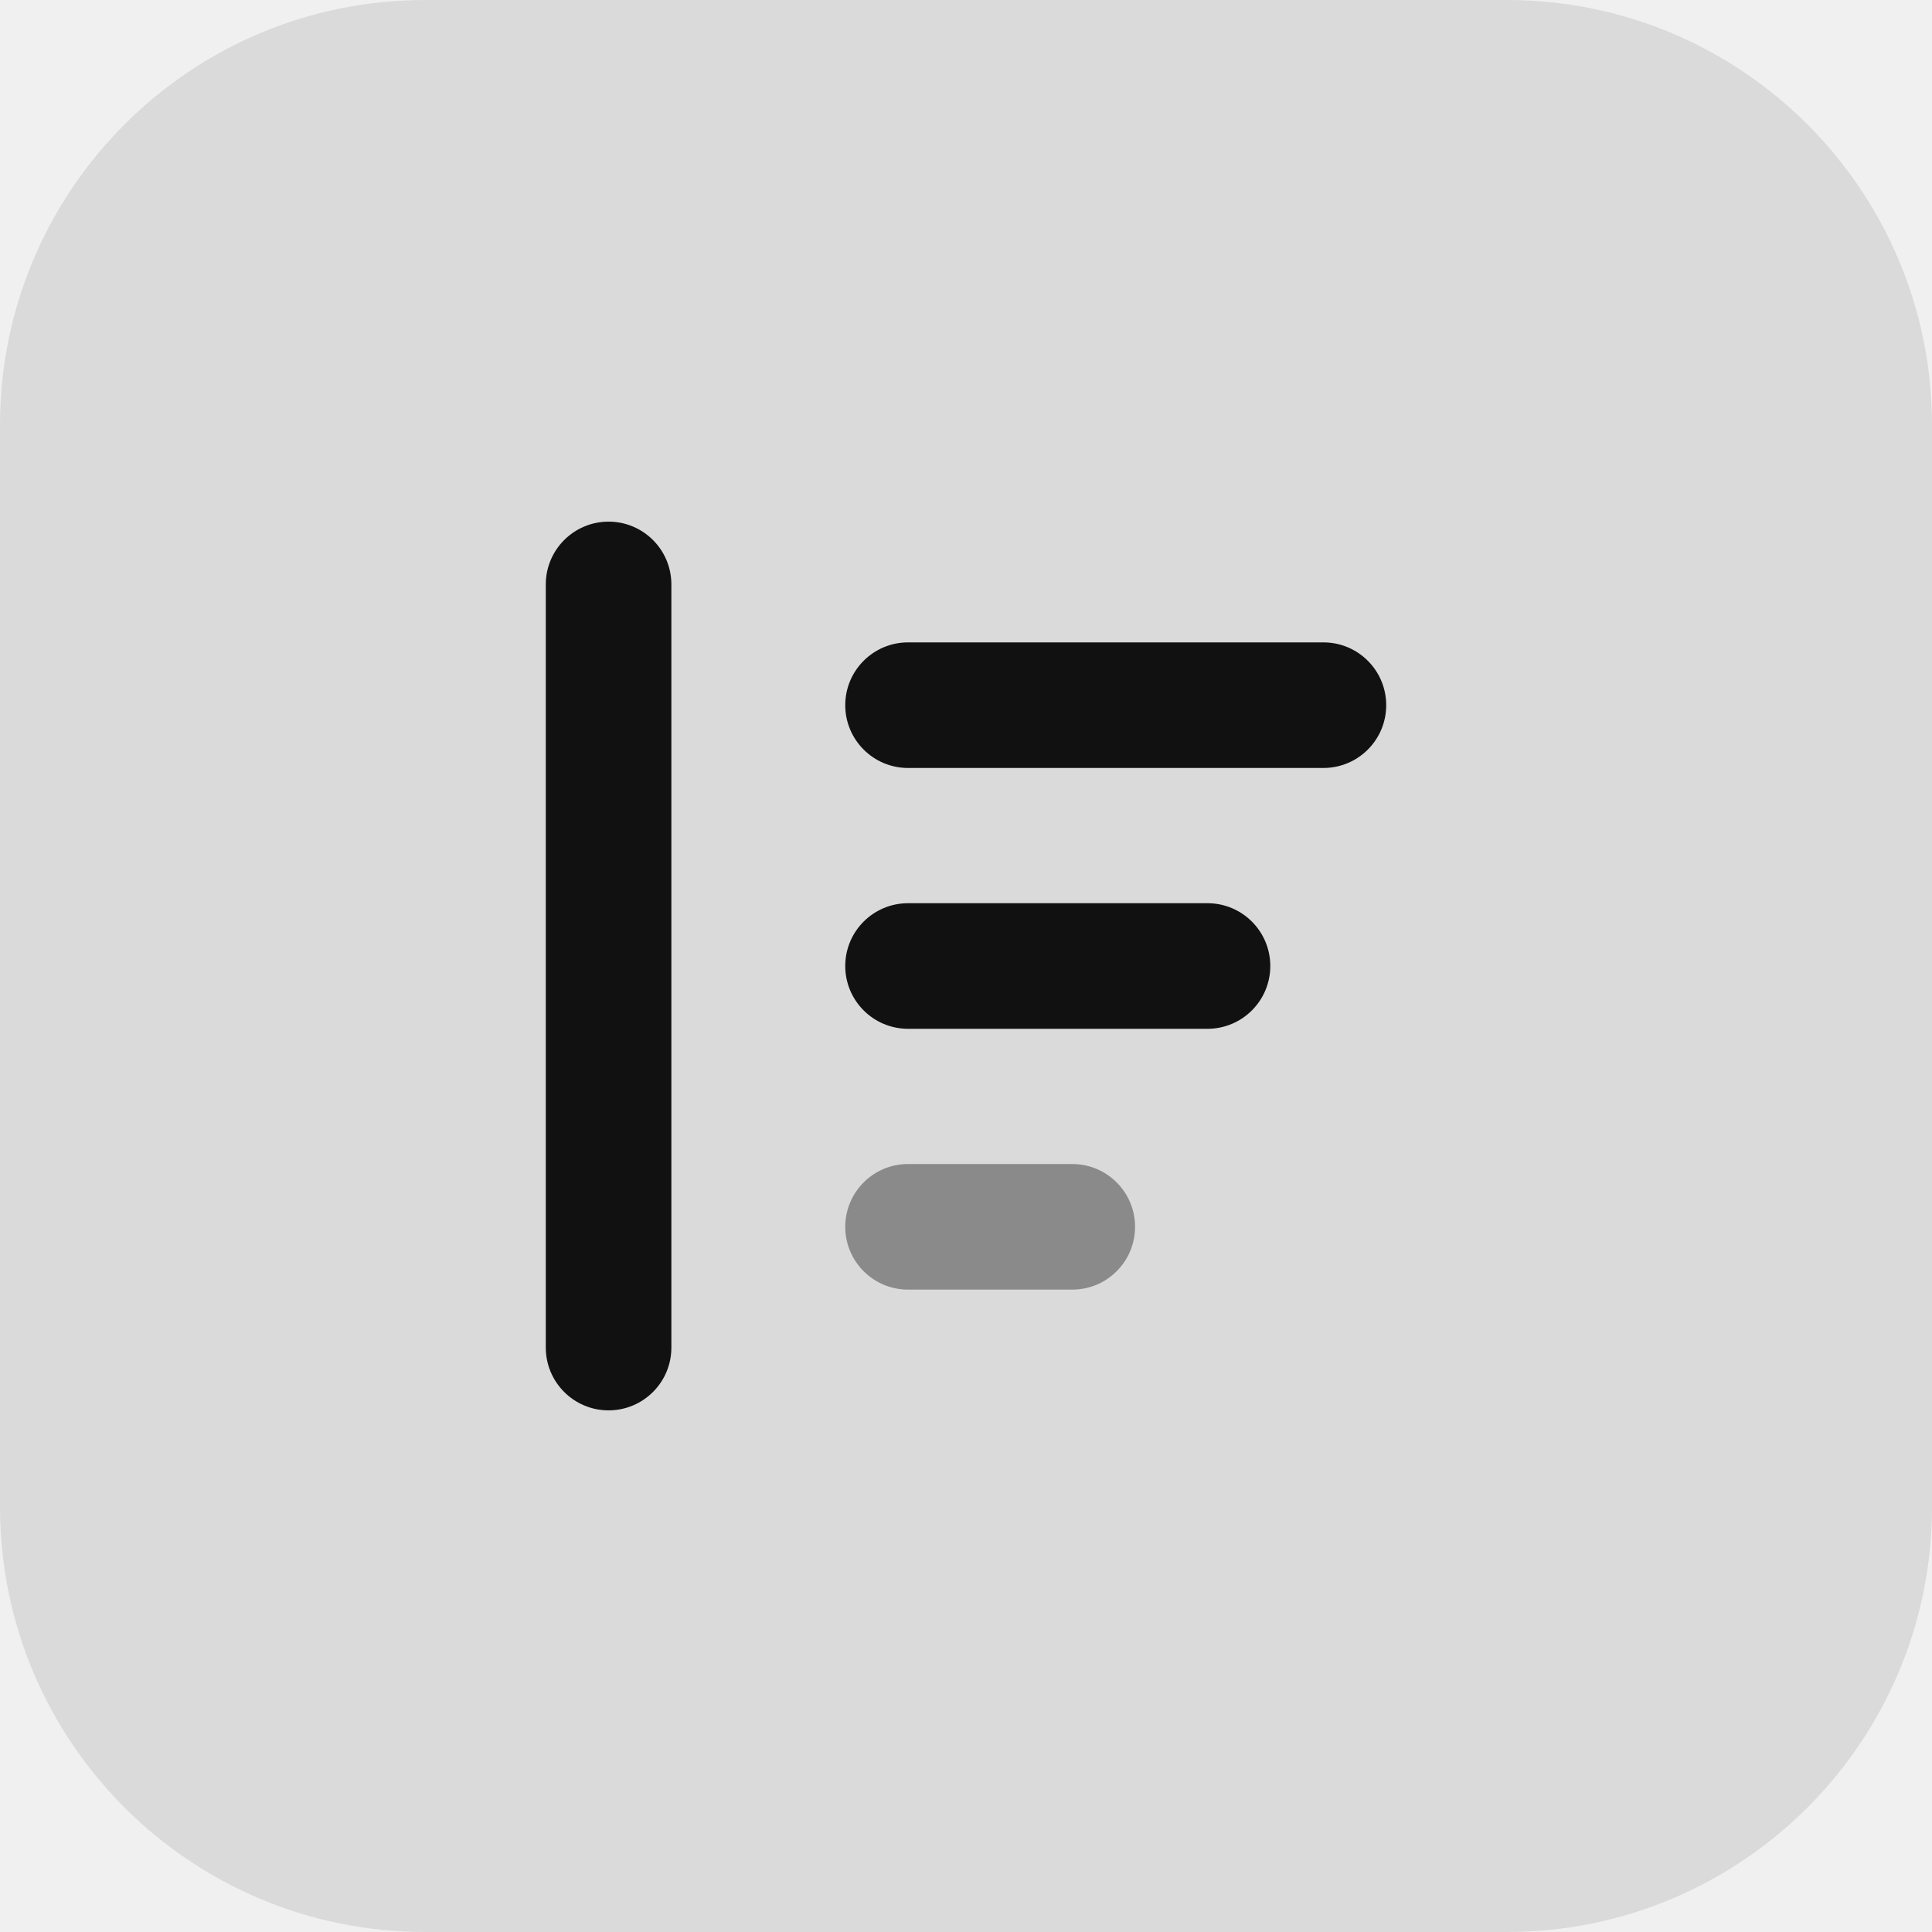
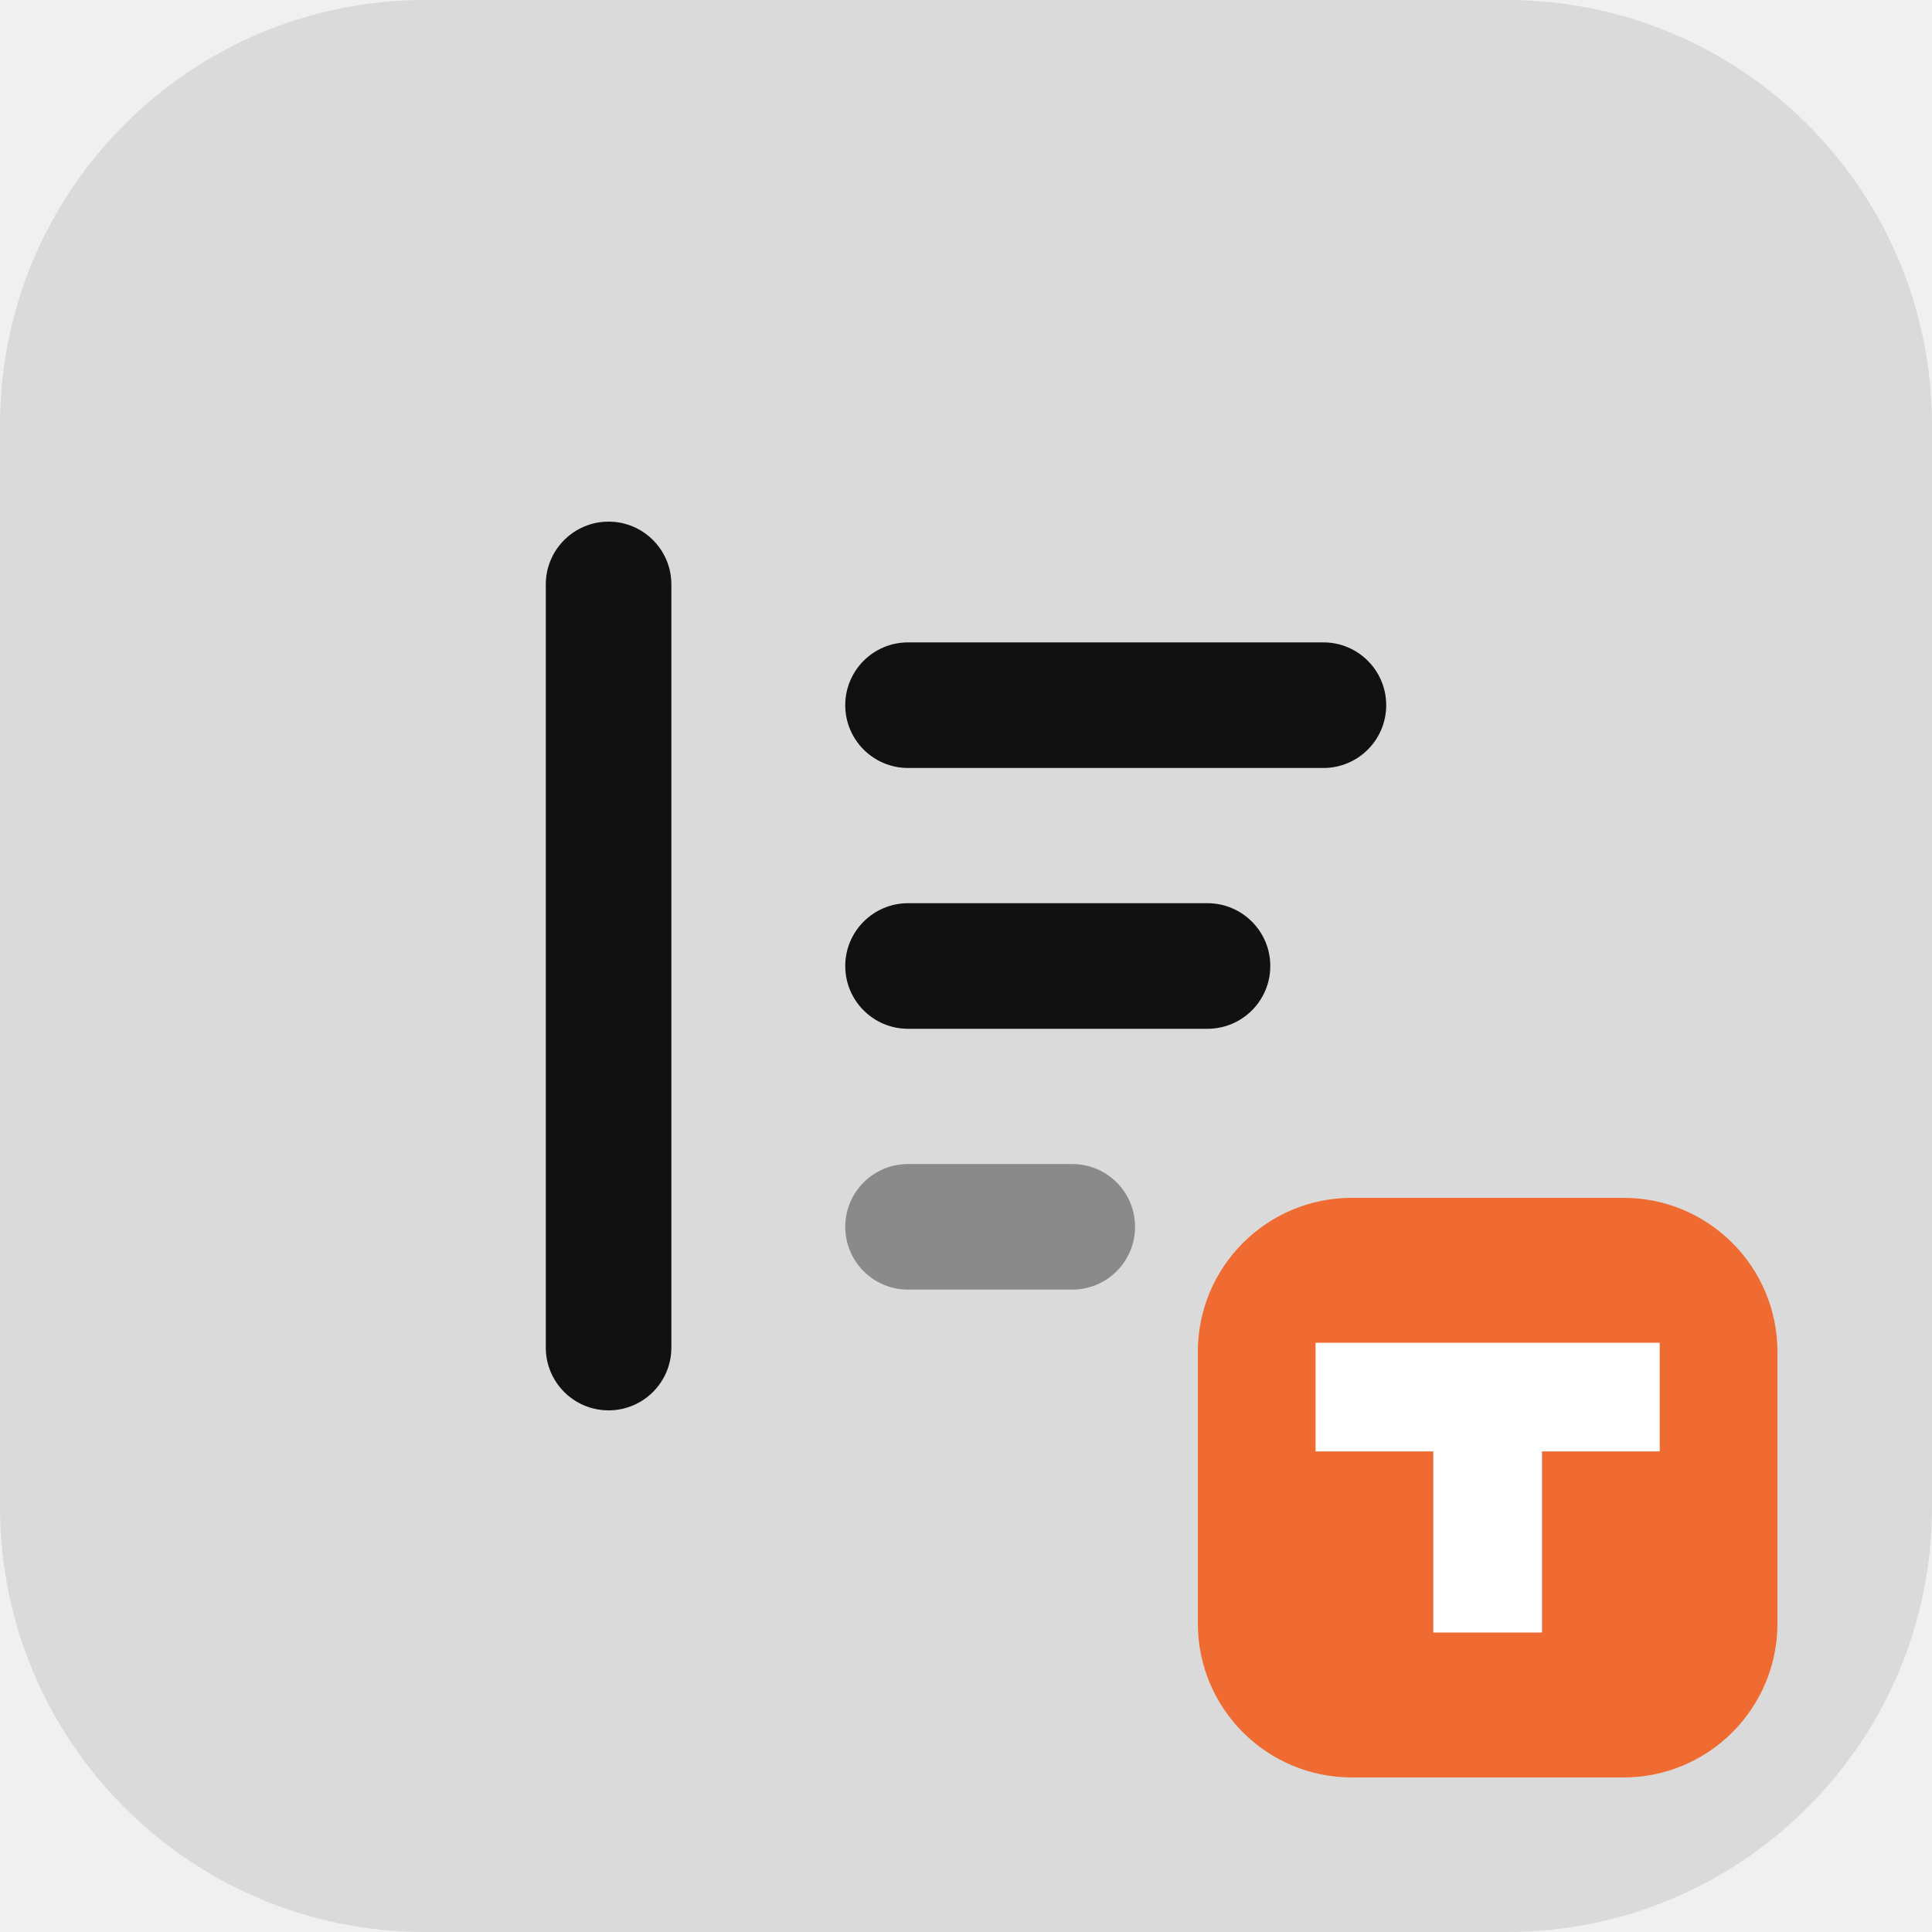
<svg xmlns="http://www.w3.org/2000/svg" viewBox="0 0 100 100">
  <style>:root{color:#111}@media(prefers-color-scheme:dark){:root{color:#f6f6f6}}</style>
  <g fill="currentColor">
    <rect width="100" height="100" rx="22" opacity=".1" />
    <rect x="28.25" y="27.0" width="6.5" height="46.0" rx="3.25" opacity="1.0" />
    <rect x="43.75" y="33.25" width="28.0" height="6.5" rx="3.25" opacity="1.0" />
    <rect x="43.75" y="46.75" width="22.0" height="6.5" rx="3.25" opacity="1.0" />
    <rect x="43.75" y="60.25" width="15.0" height="6.5" rx="3.25" opacity="0.4" />
  </g>
+   <svg x="62" y="62" width="30" height="30" viewBox="0 0 64 64">
+     <rect width="64" height="64" rx="17" fill="#f06b32" />
+     <path d="M13 16H51V28H38V48H26V28H13Z" fill="#fff" />
+   </svg>
</svg>
